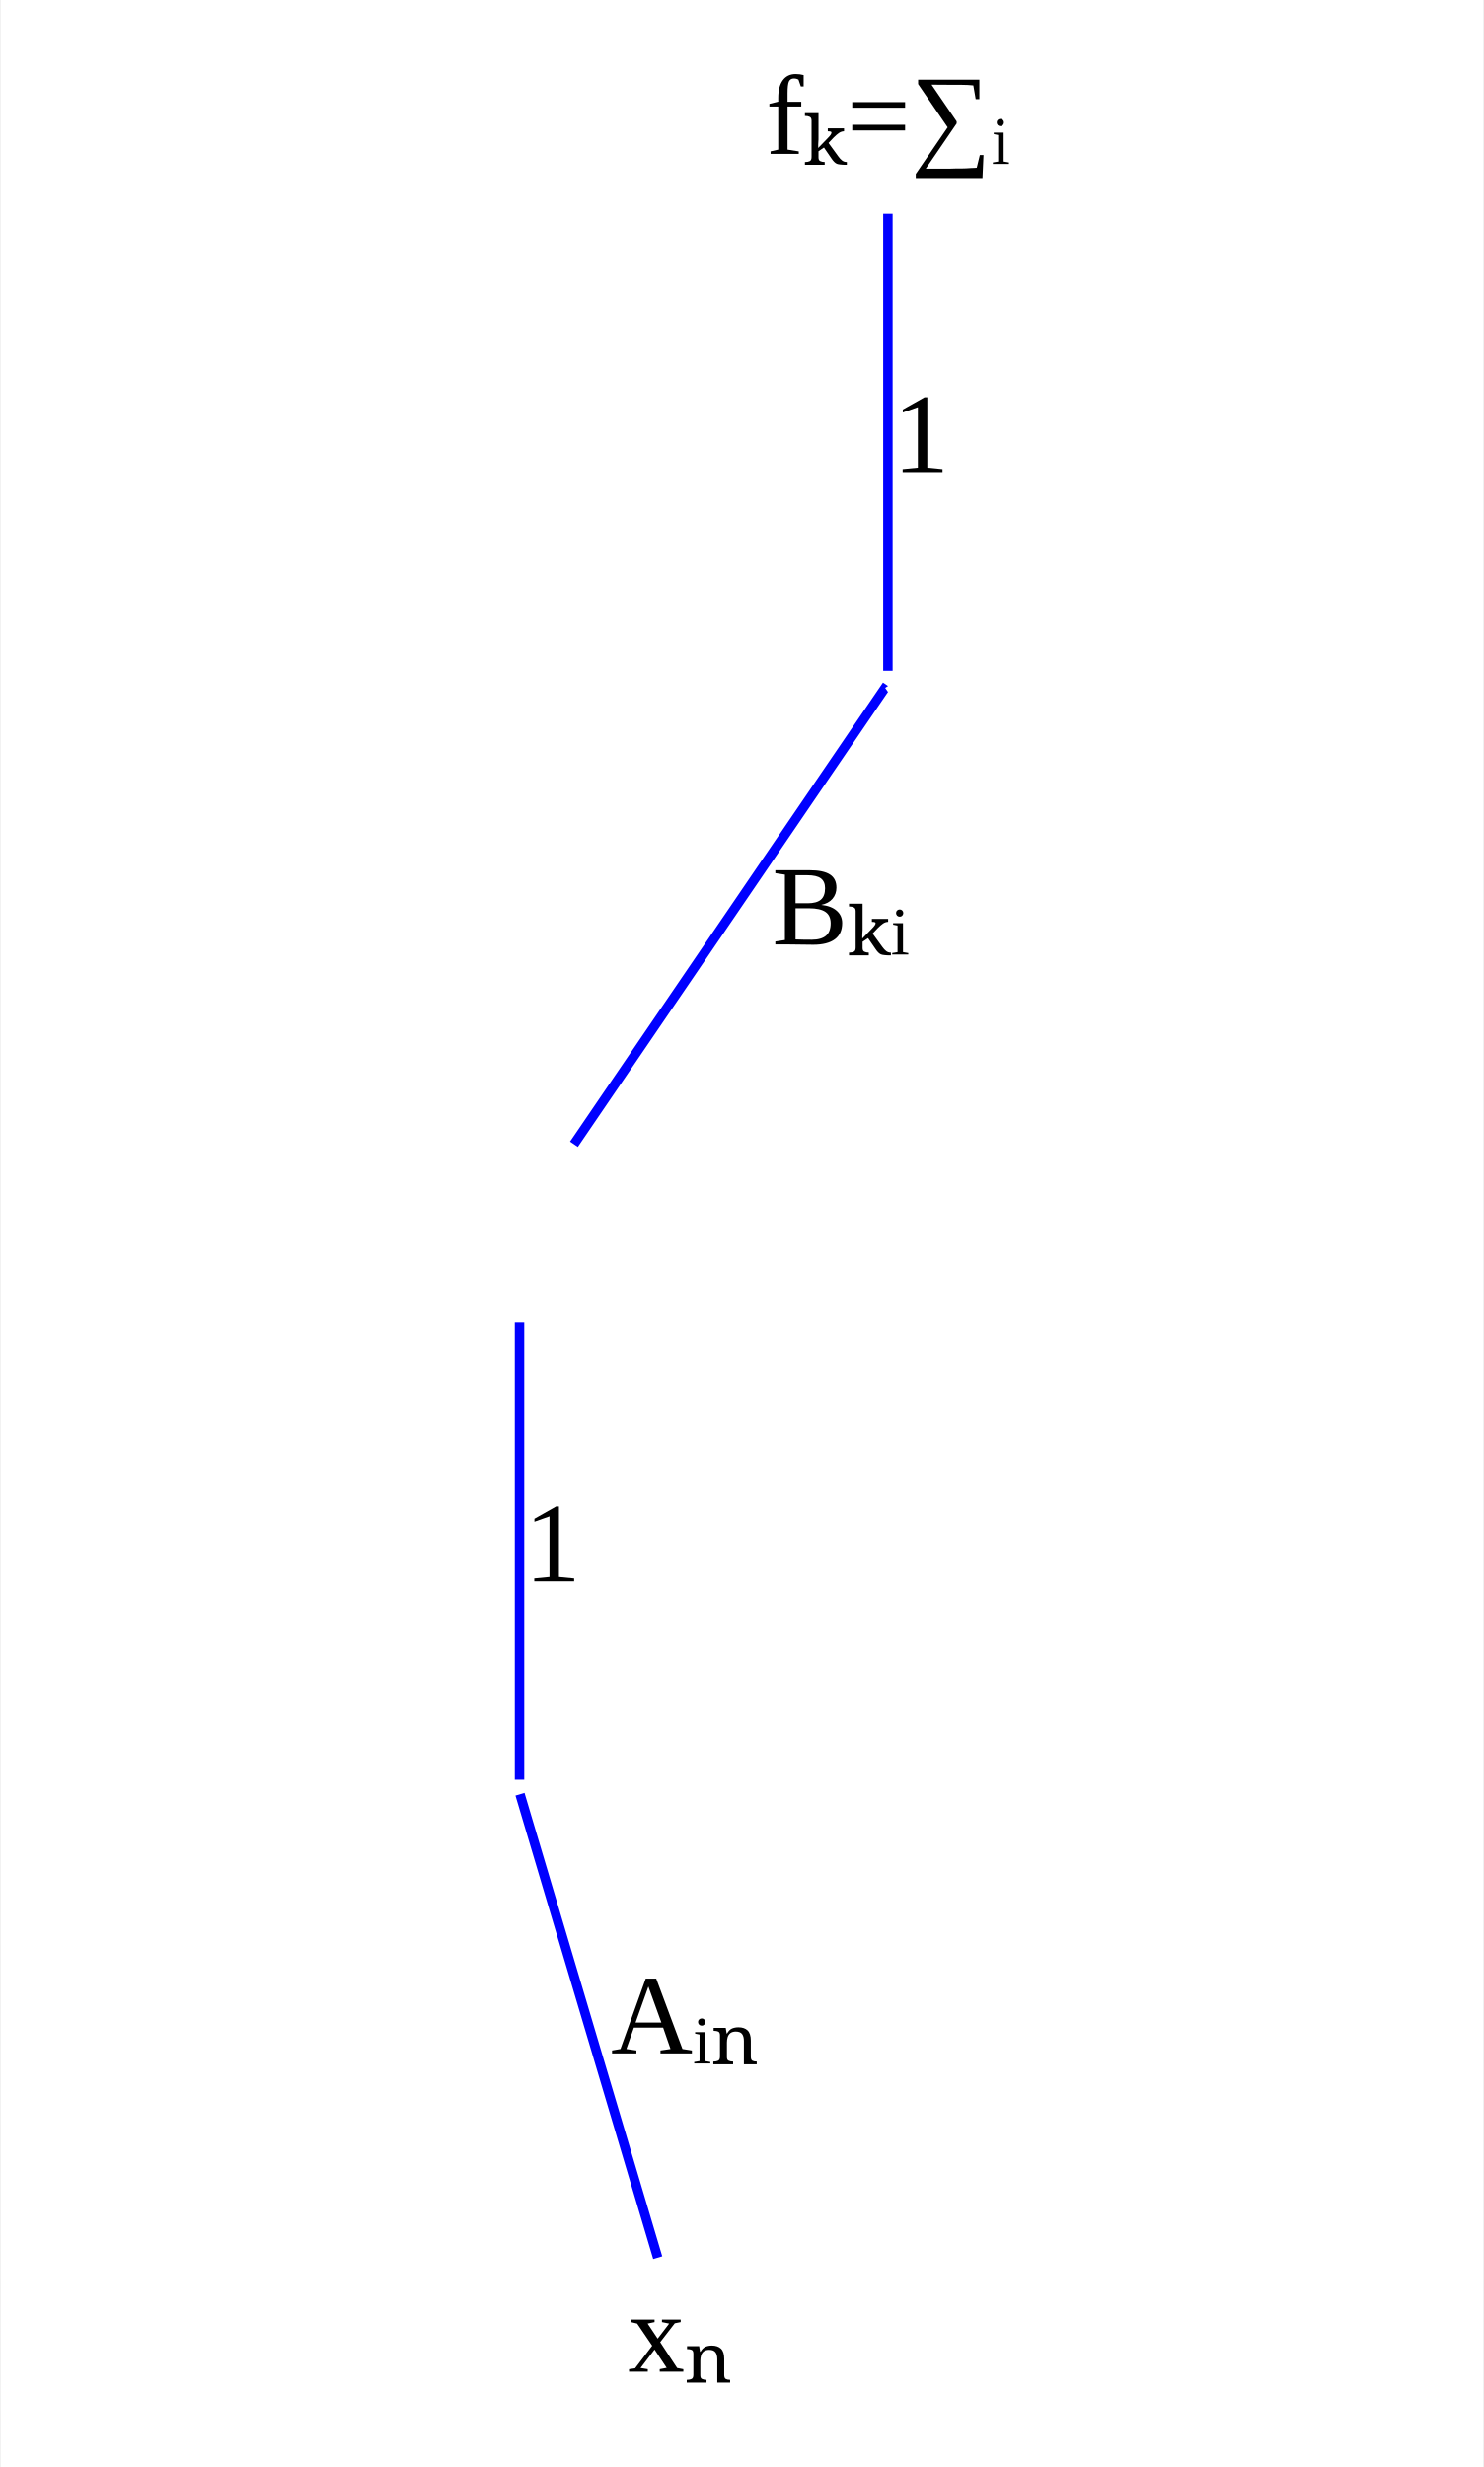
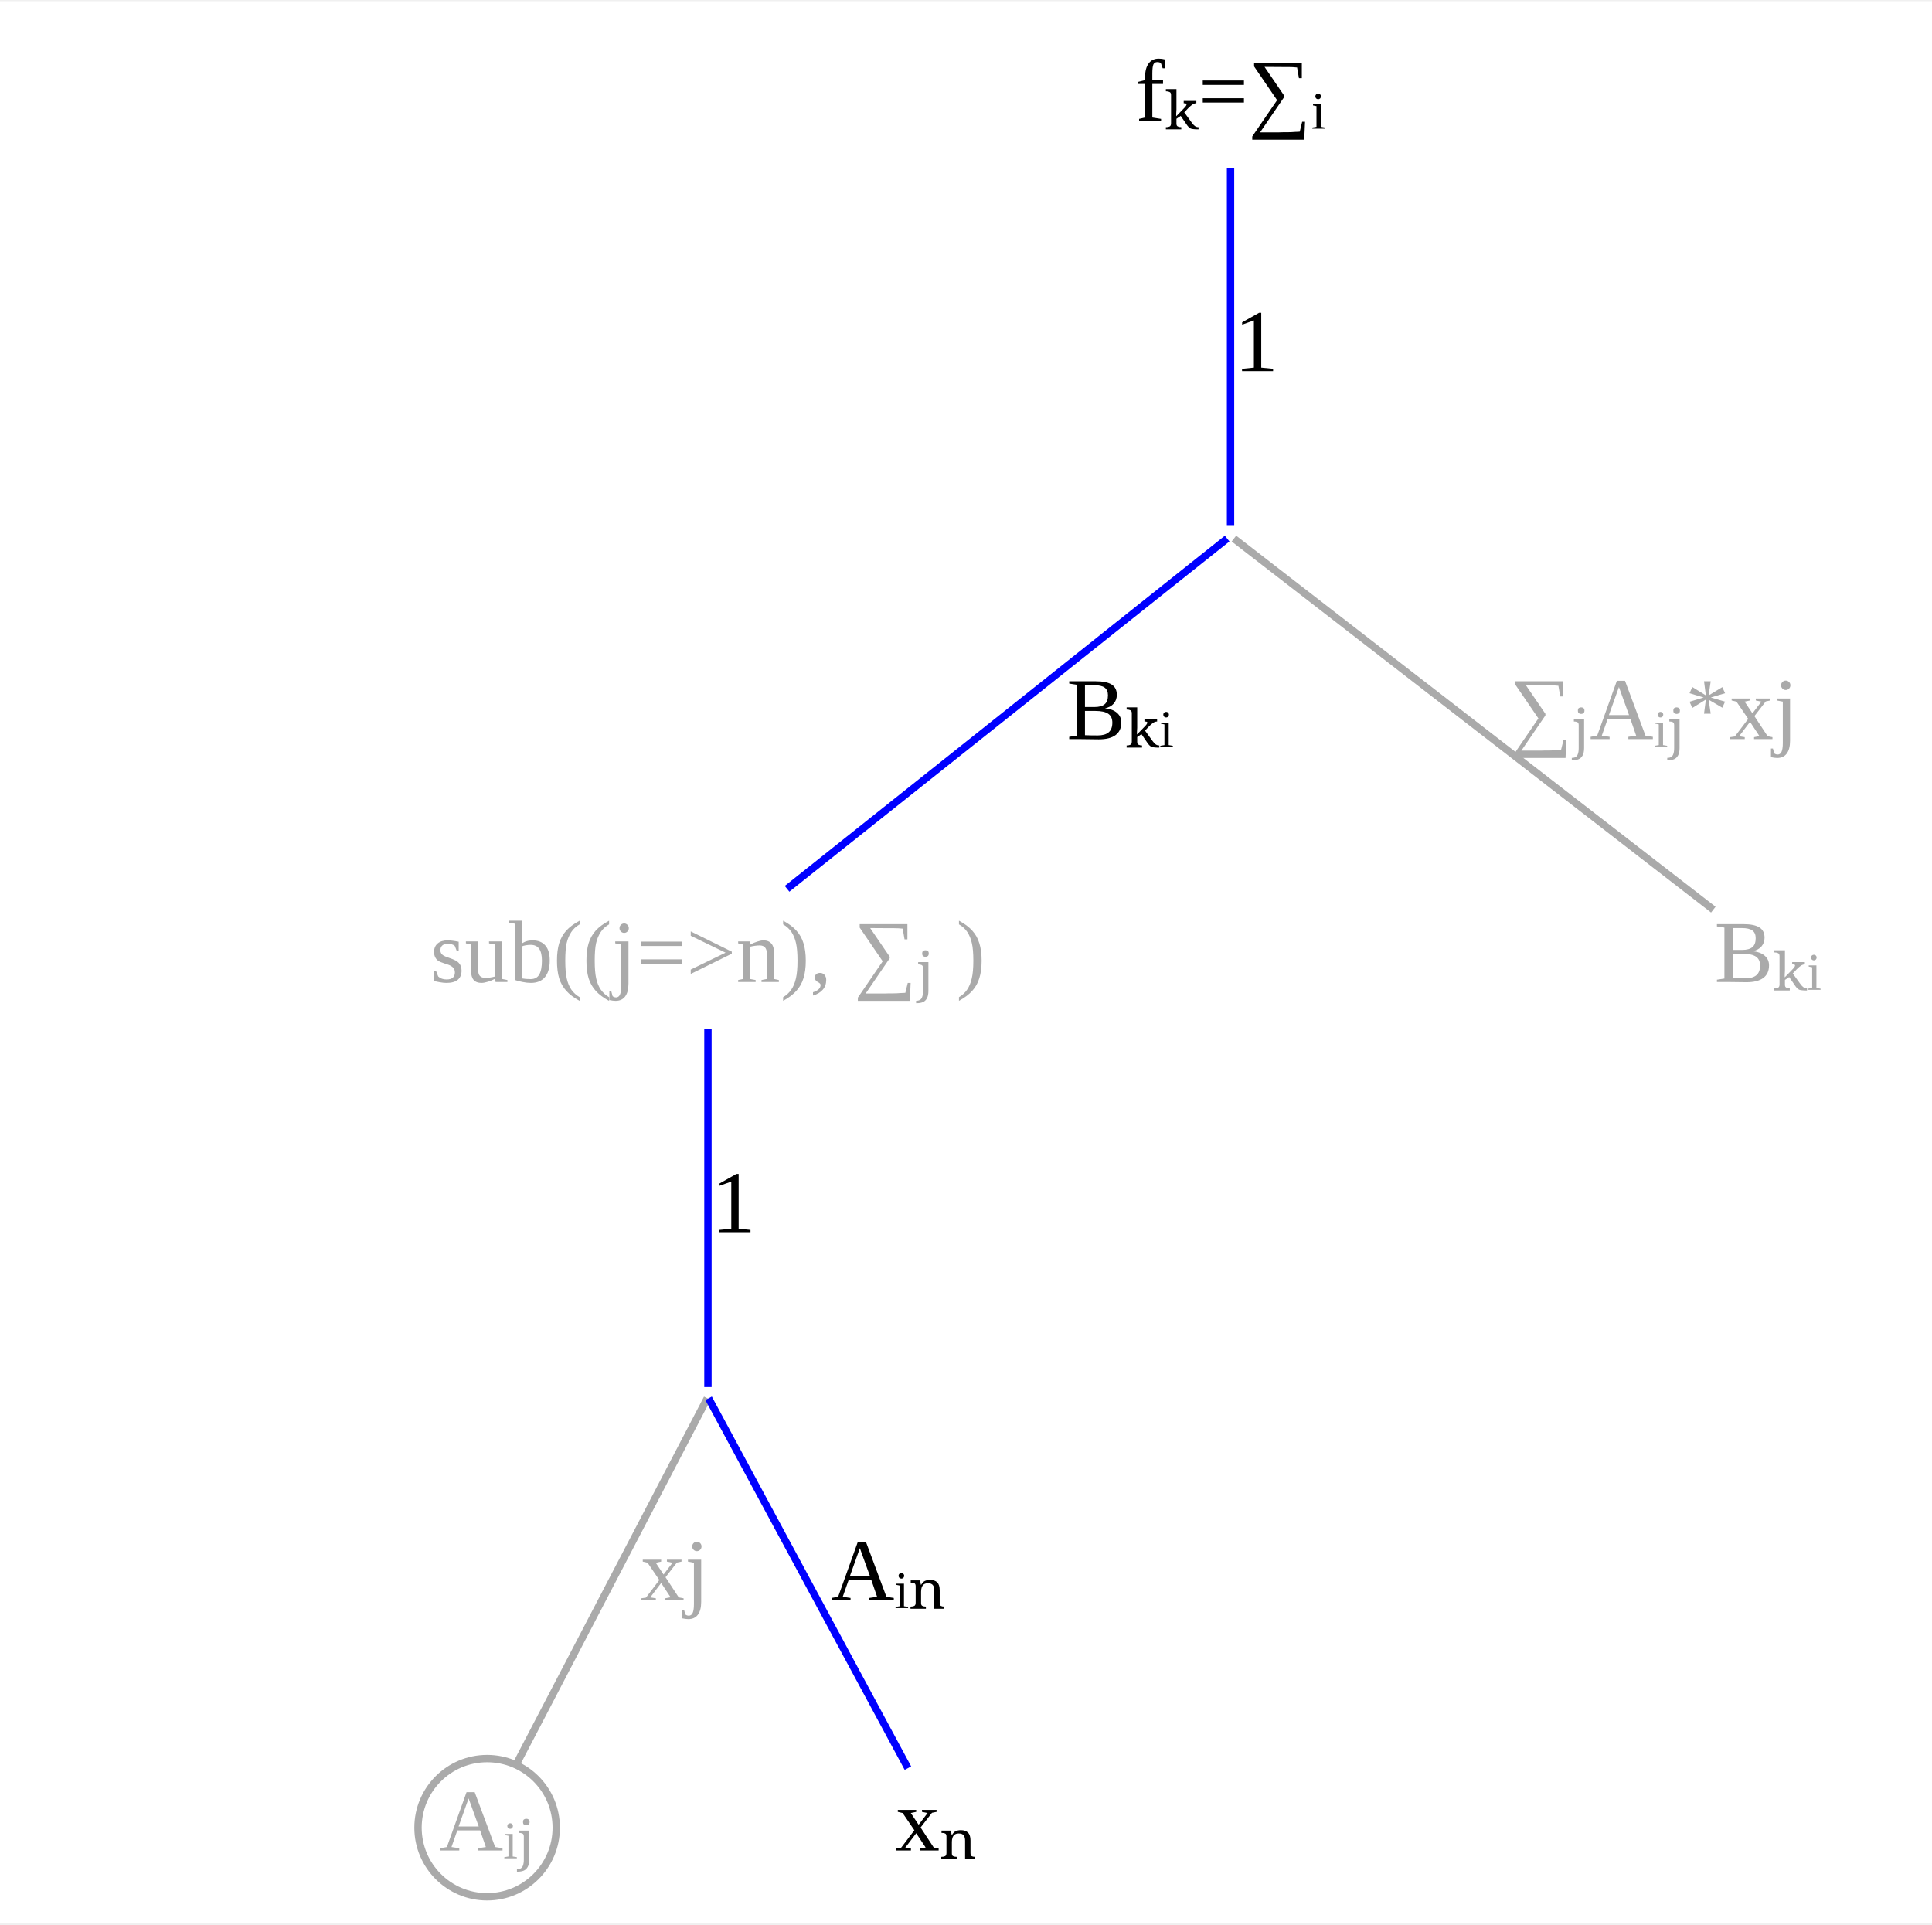
- <svg xmlns="http://www.w3.org/2000/svg" width="157pt" height="261pt" viewBox="0.00 0.00 156.91 261.15">
+ <svg xmlns="http://www.w3.org/2000/svg" width="262pt" height="261pt" viewBox="0.00 0.00 262.48 261.15">
  <g id="graph0" class="graph" transform="scale(1 1) rotate(0) translate(4 257.15)">
-     <polygon fill="white" stroke="none" points="-4,4 -4,-257.15 152.91,-257.15 152.91,4 -4,4" />
+     <polygon fill="white" stroke="none" points="-4,4 -4,-257.15 258.48,-257.15 258.48,4 -4,4" />
    <g id="node1" class="node">
-       <ellipse fill="#ffffff" stroke="#ffffff" cx="50.91" cy="-67.88" rx="0.5" ry="0.5" />
+       <ellipse fill="#ffffff" stroke="#ffffff" cx="92.18" cy="-68" rx="0.5" ry="0.5" />
    </g>
    <g id="node5" class="node">
-       <ellipse fill="#ffffff" stroke="#ffffff" cx="33.91" cy="-9.19" rx="9.39" ry="9.39" />
-       <text text-anchor="middle" x="33.91" y="-6.09" font-family="Times New Roman,serif" font-size="12.00" fill="#ffffff">Aᵢⱼ</text>
+       <ellipse fill="#ffffff" stroke="#aaaaaa" cx="62.18" cy="-9" rx="9.39" ry="9.39" />
+       <text text-anchor="middle" x="62.18" y="-5.9" font-family="Times New Roman,serif" font-size="12.00" fill="#aaaaaa">Aᵢⱼ</text>
    </g>
    <g id="edge1" class="edge">
-       <path fill="none" stroke="#ffffff" d="M50.46,-67C48.43,-65.23 40.11,-57.66 36.91,-49.38 33.07,-39.45 32.8,-27.07 33.17,-18.92" />
-       <polygon fill="#ffffff" stroke="#ffffff" points="33.17,-18.92 33.17,-18.92 33.17,-18.92 33.17,-18.92" />
-       <text text-anchor="middle" x="41.41" y="-39.78" font-family="Times New Roman,serif" font-size="12.00" fill="#ffffff">xj</text>
+       <path fill="none" stroke="#aaaaaa" d="M92.09,-67.34C90.74,-64.75 73.92,-32.52 66.11,-17.55" />
+       <polygon fill="#aaaaaa" stroke="#aaaaaa" points="66.11,-17.55 66.11,-17.55 66.11,-17.55 66.11,-17.55" />
+       <text text-anchor="middle" x="87.68" y="-39.9" font-family="Times New Roman,serif" font-size="12.00" fill="#aaaaaa">xj</text>
    </g>
    <g id="node6" class="node">
-       <ellipse fill="#ffffff" stroke="#ffffff" cx="67.91" cy="-9.19" rx="7.14" ry="9.39" />
-       <text text-anchor="middle" x="67.91" y="-6.09" font-family="Times New Roman,serif" font-size="12.00" fill="#000000">xₙ</text>
+       <ellipse fill="#ffffff" stroke="#ffffff" cx="123.18" cy="-9" rx="7.14" ry="9.39" />
+       <text text-anchor="middle" x="123.18" y="-5.9" font-family="Times New Roman,serif" font-size="12.00" fill="#000000">xₙ</text>
    </g>
    <g id="edge2" class="edge">
-       <path fill="none" stroke="#0000ff" d="M50.96,-67.22C51.72,-64.68 61.06,-33.24 65.54,-18.16" />
-       <polygon fill="#0000ff" stroke="#0000ff" points="65.54,-18.16 65.54,-18.16 65.54,-18.16 65.54,-18.16" />
-       <text text-anchor="middle" x="68.41" y="-39.78" font-family="Times New Roman,serif" font-size="12.00" fill="#000000">Aᵢₙ</text>
+       <path fill="none" stroke="#0000ff" d="M92.27,-67.34C93.67,-64.73 111.39,-31.85 119.35,-17.09" />
+       <polygon fill="#0000ff" stroke="#0000ff" points="119.35,-17.09 119.35,-17.09 119.35,-17.09 119.35,-17.09" />
+       <text text-anchor="middle" x="116.68" y="-39.9" font-family="Times New Roman,serif" font-size="12.00" fill="#000000">Aᵢₙ</text>
    </g>
    <g id="node2" class="node">
-       <ellipse fill="#ffffff" stroke="#ffffff" cx="50.91" cy="-126.58" rx="50.82" ry="9.39" />
-       <text text-anchor="middle" x="50.91" y="-123.48" font-family="Times New Roman,serif" font-size="12.00" fill="#ffffff">sub((j=&gt;n), ∑ⱼ )</text>
+       <ellipse fill="#ffffff" stroke="#ffffff" cx="92.18" cy="-127" rx="50.82" ry="9.39" />
+       <text text-anchor="middle" x="92.18" y="-123.9" font-family="Times New Roman,serif" font-size="12.00" fill="#aaaaaa">sub((j=&gt;n), ∑ⱼ )</text>
    </g>
    <g id="edge3" class="edge">
-       <path fill="none" stroke="#0000ff" d="M50.91,-117.14C50.91,-102.22 50.91,-72.42 50.91,-68.76" />
-       <polygon fill="#0000ff" stroke="#0000ff" points="50.91,-68.76 50.91,-68.76 50.91,-68.76 50.91,-68.76" />
-       <text text-anchor="middle" x="54.41" y="-89.78" font-family="Times New Roman,serif" font-size="12.00" fill="#000000">1</text>
+       <path fill="none" stroke="#0000ff" d="M92.18,-117.52C92.18,-102.52 92.18,-72.56 92.18,-68.87" />
+       <polygon fill="#0000ff" stroke="#0000ff" points="92.18,-68.87 92.18,-68.87 92.18,-68.87 92.18,-68.87" />
+       <text text-anchor="middle" x="95.68" y="-89.9" font-family="Times New Roman,serif" font-size="12.00" fill="#000000">1</text>
    </g>
    <g id="node3" class="node">
-       <ellipse fill="#ffffff" stroke="#ffffff" cx="89.91" cy="-185.27" rx="0.5" ry="0.5" />
+       <ellipse fill="#ffffff" stroke="#ffffff" cx="163.18" cy="-185" rx="0.5" ry="0.5" />
    </g>
    <g id="edge5" class="edge">
-       <path fill="none" stroke="#0000ff" d="M89.8,-184.61C88.08,-182.09 67.07,-151.27 56.67,-136.02" />
-       <polygon fill="#0000ff" stroke="#0000ff" points="56.67,-136.02 56.67,-136.02 56.67,-136.02 56.67,-136.02" />
-       <text text-anchor="middle" x="84.91" y="-157.17" font-family="Times New Roman,serif" font-size="12.00" fill="#000000">Bₖᵢ</text>
+       <path fill="none" stroke="#0000ff" d="M162.72,-184.14C158.24,-180.57 121.55,-151.37 102.93,-136.56" />
+       <polygon fill="#0000ff" stroke="#0000ff" points="102.93,-136.56 102.93,-136.56 102.93,-136.56 102.93,-136.56" />
+       <text text-anchor="middle" x="148.18" y="-156.9" font-family="Times New Roman,serif" font-size="12.00" fill="#000000">Bₖᵢ</text>
    </g>
    <g id="node7" class="node">
-       <ellipse fill="#ffffff" stroke="#ffffff" cx="129.91" cy="-126.58" rx="9.8" ry="9.39" />
-       <text text-anchor="middle" x="129.91" y="-123.48" font-family="Times New Roman,serif" font-size="12.00" fill="#ffffff">Bₖᵢ</text>
+       <ellipse fill="#ffffff" stroke="#ffffff" cx="236.18" cy="-127" rx="9.8" ry="9.39" />
+       <text text-anchor="middle" x="236.18" y="-123.9" font-family="Times New Roman,serif" font-size="12.00" fill="#aaaaaa">Bₖᵢ</text>
    </g>
    <g id="edge4" class="edge">
-       <path fill="none" stroke="#ffffff" d="M90.03,-184.61C91.82,-182.04 114.25,-149.97 124.66,-135.08" />
-       <polygon fill="#ffffff" stroke="#ffffff" points="124.66,-135.08 124.66,-135.08 124.66,-135.08 124.66,-135.08" />
-       <text text-anchor="middle" x="130.41" y="-157.17" font-family="Times New Roman,serif" font-size="12.00" fill="#ffffff">∑ⱼAᵢⱼ*xj</text>
+       <path fill="none" stroke="#aaaaaa" d="M163.64,-184.14C168.57,-180.32 211.29,-147.26 228.77,-133.73" />
+       <polygon fill="#aaaaaa" stroke="#aaaaaa" points="228.77,-133.73 228.77,-133.73 228.77,-133.73 228.77,-133.73" />
+       <text text-anchor="middle" x="220.68" y="-156.9" font-family="Times New Roman,serif" font-size="12.00" fill="#aaaaaa">∑ⱼAᵢⱼ*xj</text>
    </g>
    <g id="node4" class="node">
-       <ellipse fill="#ffffff" stroke="#ffffff" cx="89.91" cy="-243.96" rx="17.86" ry="9.39" />
-       <text text-anchor="middle" x="89.91" y="-240.86" font-family="Times New Roman,serif" font-size="12.00" fill="#000000">fₖ=∑ᵢ</text>
+       <ellipse fill="#ffffff" stroke="#ffffff" cx="163.18" cy="-244" rx="17.86" ry="9.39" />
+       <text text-anchor="middle" x="163.18" y="-240.9" font-family="Times New Roman,serif" font-size="12.00" fill="#000000">fₖ=∑ᵢ</text>
    </g>
    <g id="edge6" class="edge">
-       <path fill="none" stroke="#0000ff" d="M89.91,-234.52C89.91,-219.61 89.91,-189.81 89.91,-186.14" />
-       <polygon fill="#0000ff" stroke="#0000ff" points="89.91,-186.14 89.91,-186.14 89.91,-186.14 89.91,-186.14" />
-       <text text-anchor="middle" x="93.41" y="-207.17" font-family="Times New Roman,serif" font-size="12.00" fill="#000000">1</text>
+       <path fill="none" stroke="#0000ff" d="M163.18,-234.52C163.18,-219.52 163.18,-189.56 163.18,-185.87" />
+       <polygon fill="#0000ff" stroke="#0000ff" points="163.18,-185.87 163.18,-185.87 163.18,-185.87 163.18,-185.87" />
+       <text text-anchor="middle" x="166.68" y="-206.9" font-family="Times New Roman,serif" font-size="12.00" fill="#000000">1</text>
    </g>
  </g>
</svg>
